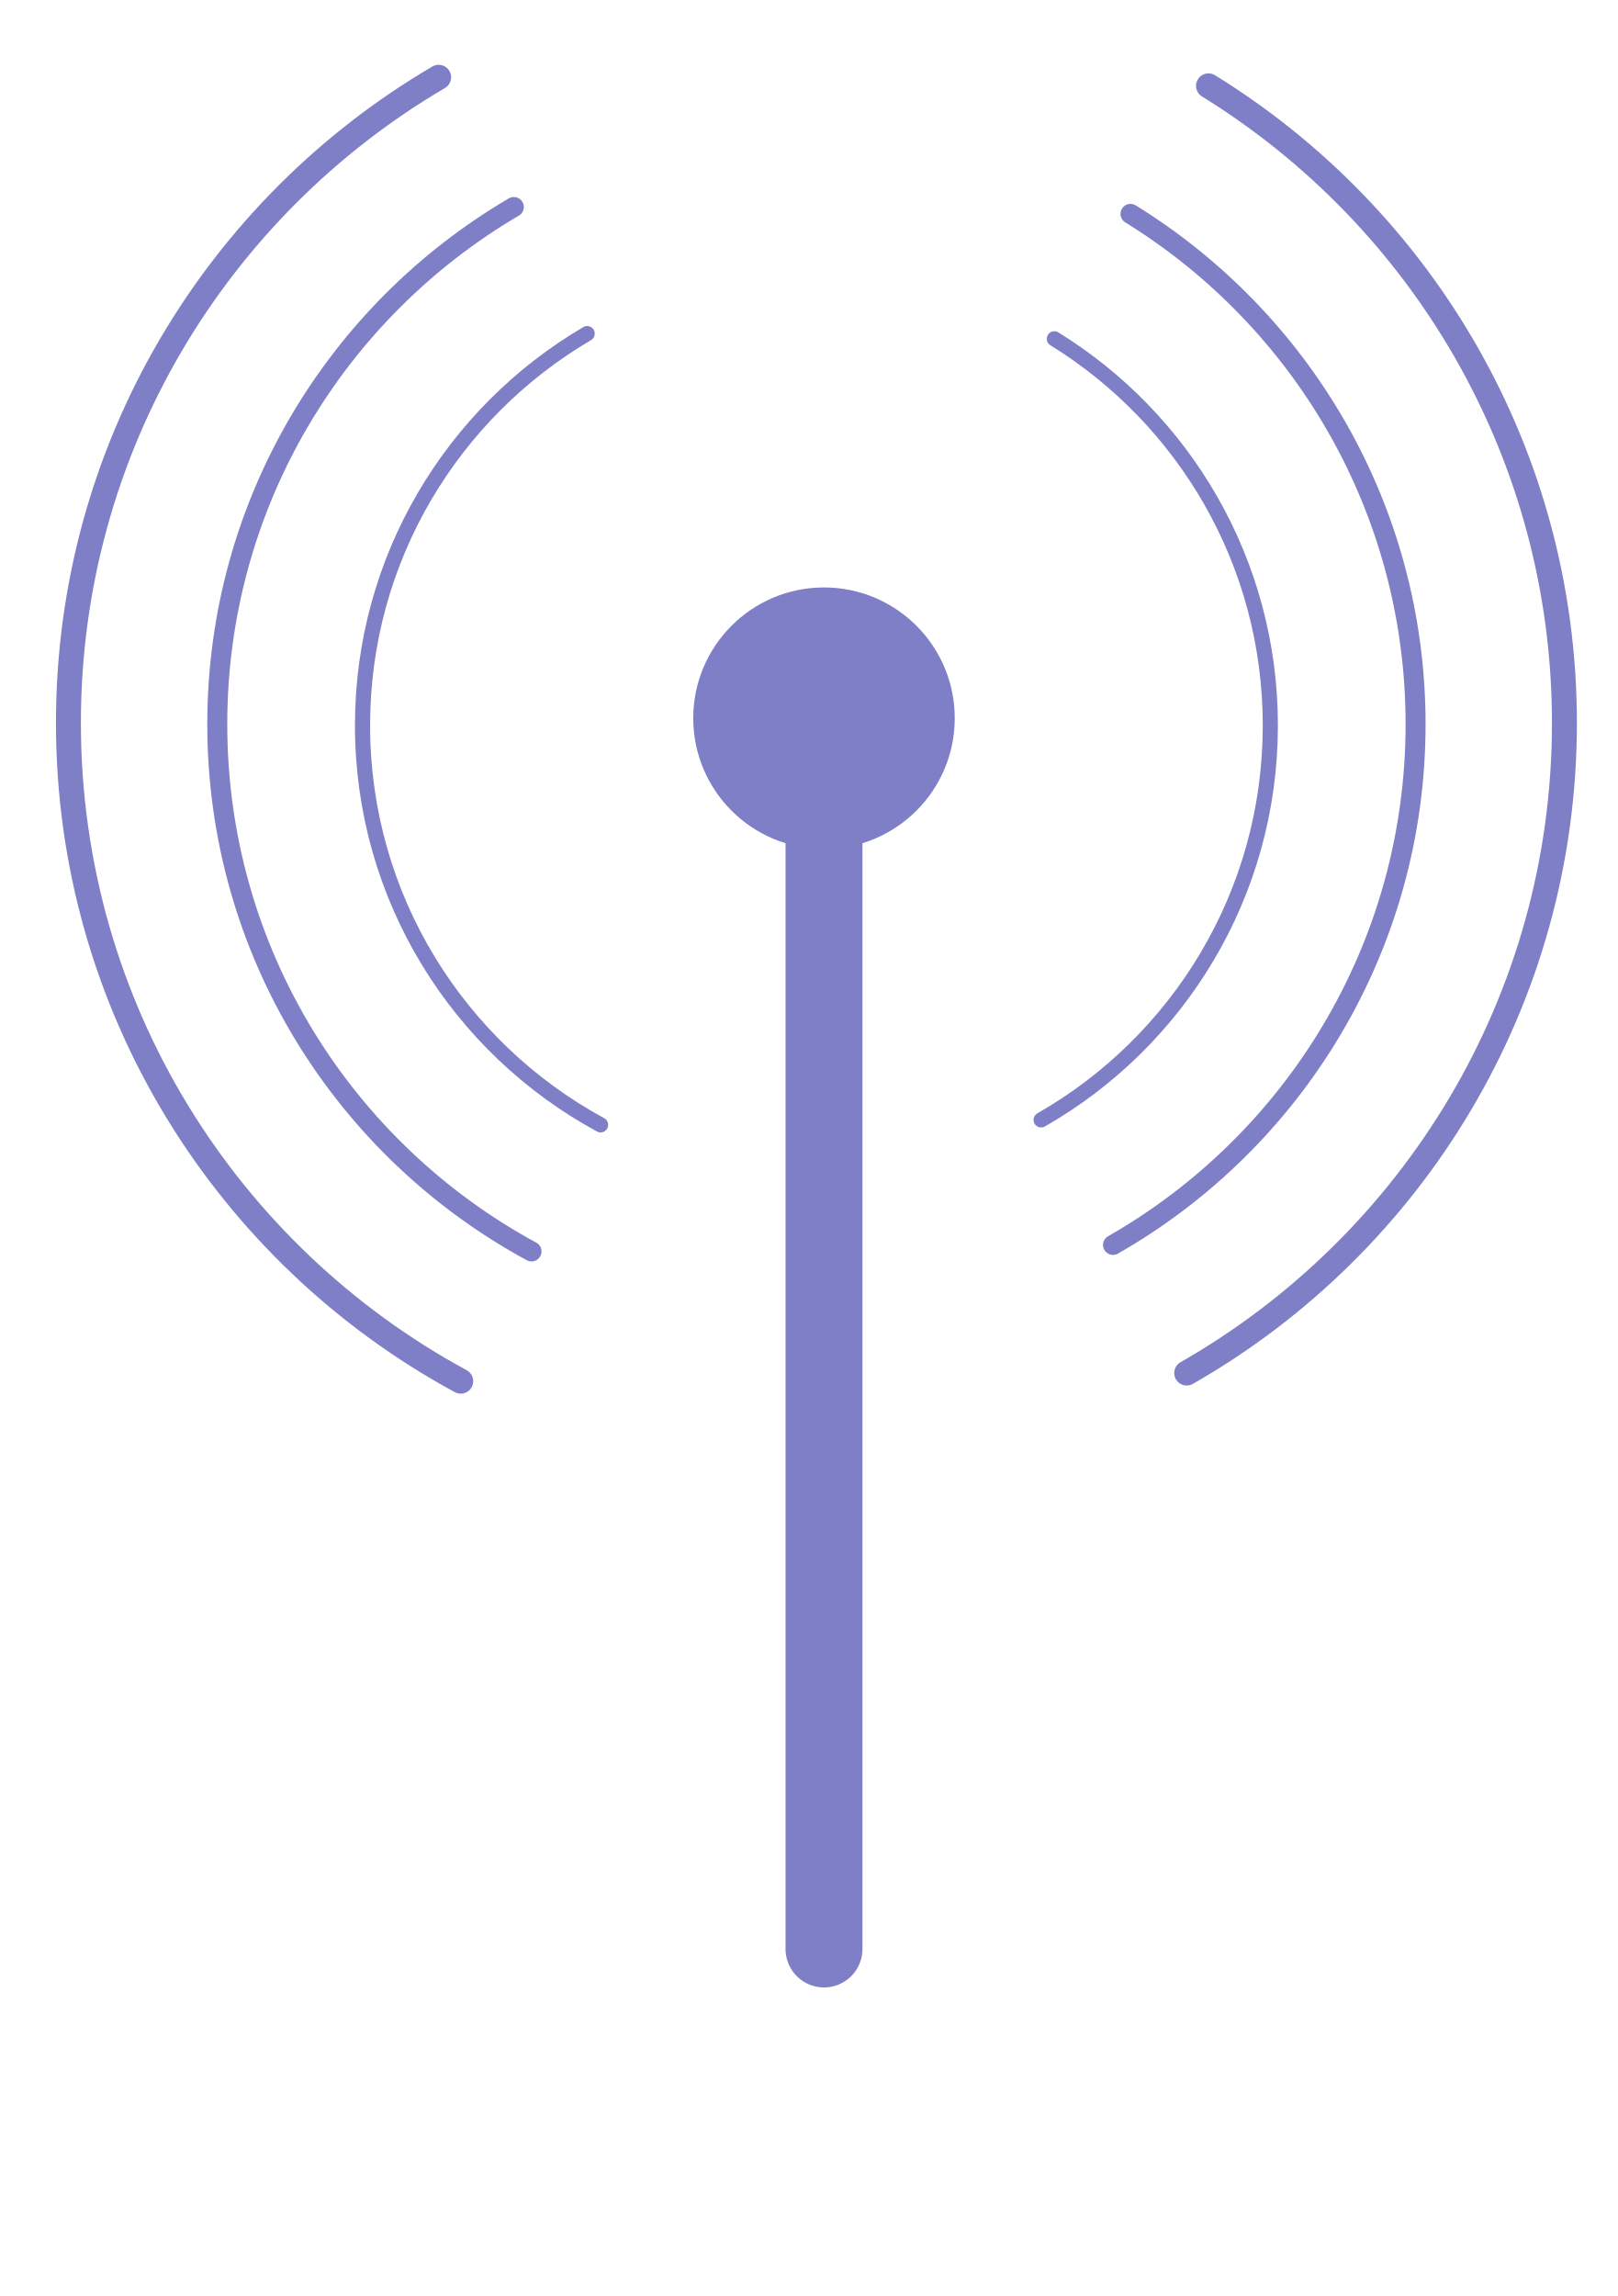
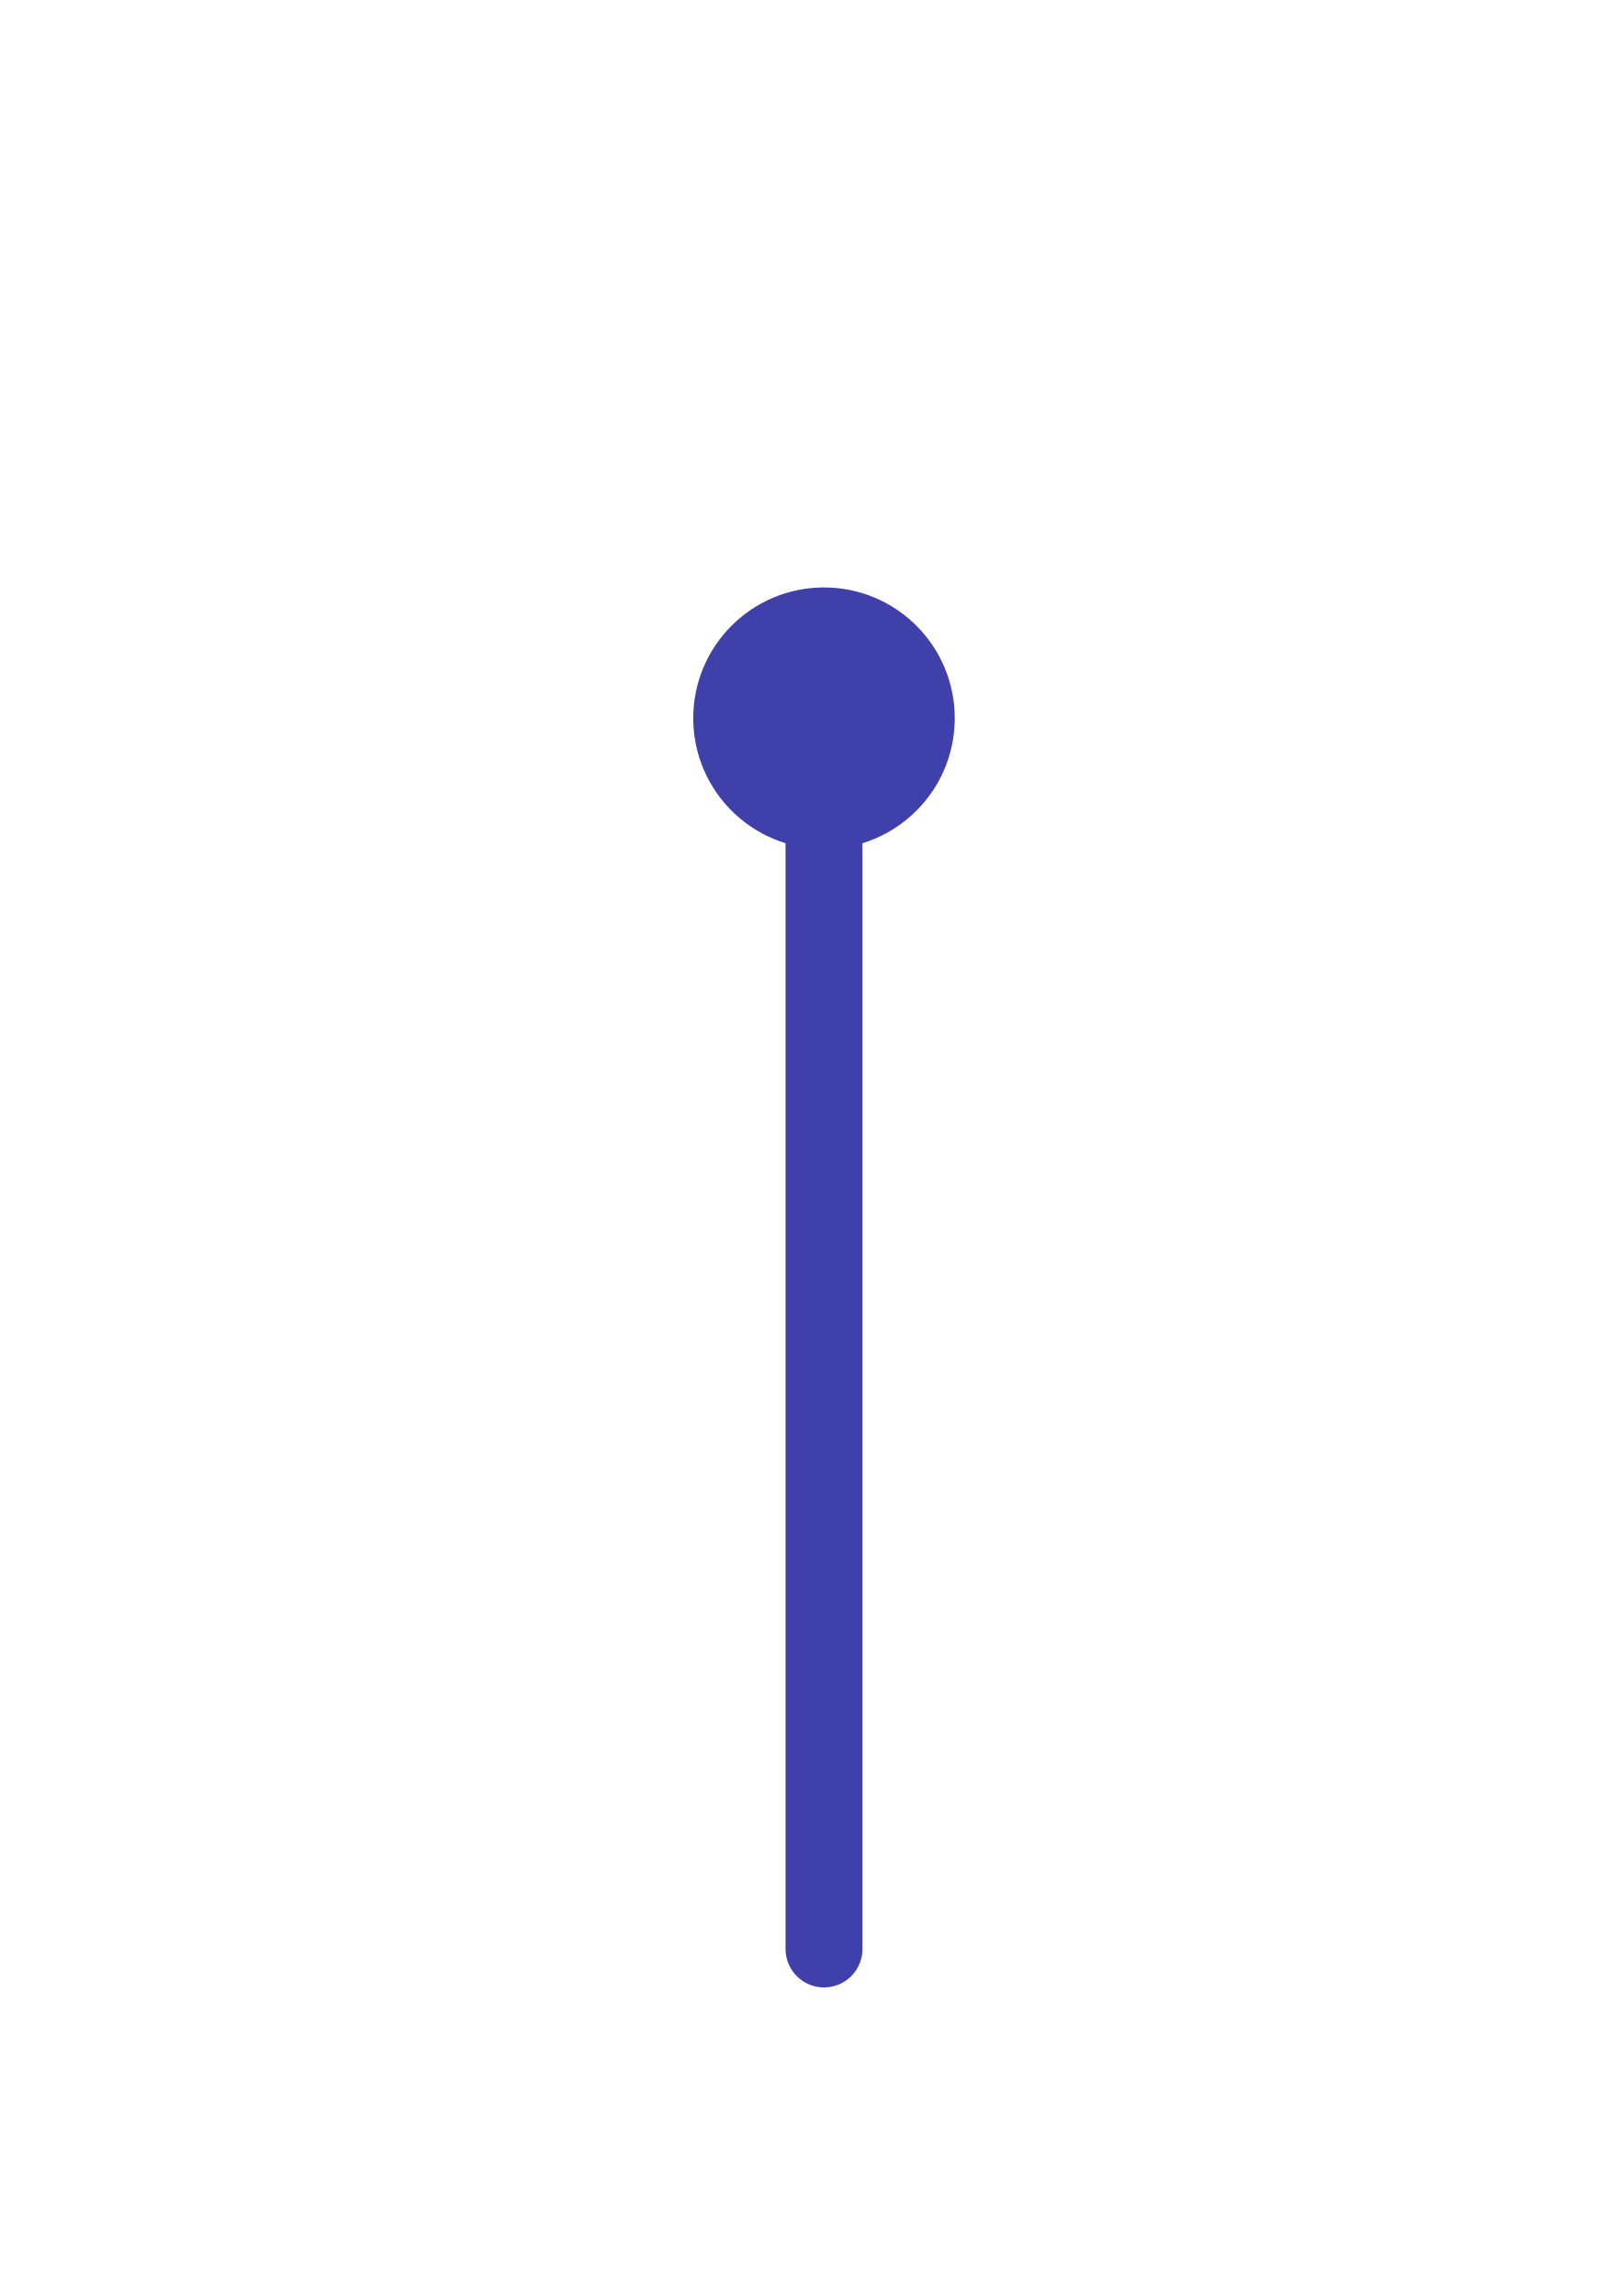
<svg xmlns="http://www.w3.org/2000/svg" xmlns:xlink="http://www.w3.org/1999/xlink" width="524.409" height="744.094" id="svg2" version="1.0">
  <defs id="defs4">
    <linearGradient id="linearGradient3758">
      <stop style="stop-color:#00ff00;stop-opacity:1;" offset="0" id="stop3760" />
      <stop style="stop-color:#00ff00;stop-opacity:0;" offset="1" id="stop3762" />
    </linearGradient>
    <linearGradient xlink:href="#linearGradient3758" id="linearGradient3764" x1="334.508" y1="423.078" x2="394.508" y2="423.078" gradientUnits="userSpaceOnUse" />
+     <linearGradient xlink:href="#linearGradient3758" id="linearGradient3002" gradientUnits="userSpaceOnUse" x1="334.508" y1="423.078" x2="394.508" y2="423.078" />
+     <linearGradient xlink:href="#linearGradient3758" id="linearGradient3017" gradientUnits="userSpaceOnUse" x1="334.508" y1="423.078" x2="394.508" y2="423.078" />
  </defs>
  <g id="layer1">
-     <g id="g6728" transform="matrix(4.985868,0,0,4.985868,-1552.764,-1873.082)">
-       <g id="g3762" style="opacity:0.5">
-         <g style="stroke:#00008f;stroke-opacity:1" id="g5114" transform="translate(14.50819,-2.776607)">
-           <path id="path5112" d="M 335.969,451.57 C 326.754,446.576 320.492,436.819 320.492,425.608 C 320.492,414.755 326.361,405.264 335.097,400.139" style="opacity:1;fill:none;fill-opacity:1;fill-rule:evenodd;stroke:#00008f;stroke-width:0.984;stroke-linecap:round;stroke-linejoin:round;stroke-miterlimit:4;stroke-dasharray:none;stroke-dashoffset:5;stroke-opacity:1" />
-           <path id="path5107" d="M 365.467,400.478 C 373.891,405.676 379.508,414.99 379.508,425.608 L 379.508,425.608 C 379.508,436.584 373.506,446.166 364.607,451.249" style="opacity:1;fill:none;fill-opacity:1;fill-rule:evenodd;stroke:#00008f;stroke-width:0.984;stroke-linecap:round;stroke-linejoin:round;stroke-miterlimit:4;stroke-dasharray:none;stroke-dashoffset:5;stroke-opacity:1" />
-         </g>
-         <use style="stroke:#00008f;stroke-opacity:1" x="0" y="0" xlink:href="#g5114" id="use5733" transform="matrix(1.32,0,0,1.32,-116.6426,-135.3849)" width="744.094" height="1052.362" />
-         <use style="stroke:#00008f;stroke-opacity:1;fill:url(#linearGradient3764);fill-opacity:1" x="0" y="0" xlink:href="#g5114" id="use5735" transform="matrix(1.647923,0,0,1.647923,-236.1734,-274.1218)" width="744.094" height="1052.362" />
-         <path style="fill:none;fill-rule:evenodd;stroke:#00008f;stroke-width:5;stroke-linecap:round;stroke-linejoin:miter;stroke-miterlimit:4;stroke-dasharray:none;stroke-opacity:1" d="M 365,422.362 L 365,502.362" id="path5737" />
-         <path style="opacity:1;fill:#00008f;fill-opacity:1;fill-rule:evenodd;stroke:#00008f;stroke-width:2;stroke-linecap:round;stroke-linejoin:round;stroke-miterlimit:4;stroke-dasharray:none;stroke-dashoffset:5;stroke-opacity:1" id="path5739" d="M 380 429.862 A 7.5 7.5 0 1 1  365,429.862 A 7.5 7.5 0 1 1  380 429.862 z" transform="translate(-7.5,-7.500003)" />
-       </g>
+     <g id="g3801" style="opacity:0.75">
+       <path id="path5737" d="m 267.077,232.76 0,398.869" style="opacity:1;fill:none;stroke:#00008f;stroke-width:24.929;stroke-linecap:round;stroke-linejoin:miter;stroke-miterlimit:4;stroke-opacity:1;stroke-dasharray:none" />
+       <path transform="matrix(4.985868,0,0,4.985868,-1590.158,-1910.476)" d="m 380,429.862 a 7.5,7.5 0 1 1 -15,0 7.5,7.5 0 1 1 15,0 z" id="path5739" style="opacity:1;fill:#00008f;fill-opacity:1;fill-rule:evenodd;stroke:#00008f;stroke-width:2;stroke-linecap:round;stroke-linejoin:round;stroke-miterlimit:4;stroke-opacity:1;stroke-dasharray:none;stroke-dashoffset:5" />
    </g>
  </g>
</svg>
